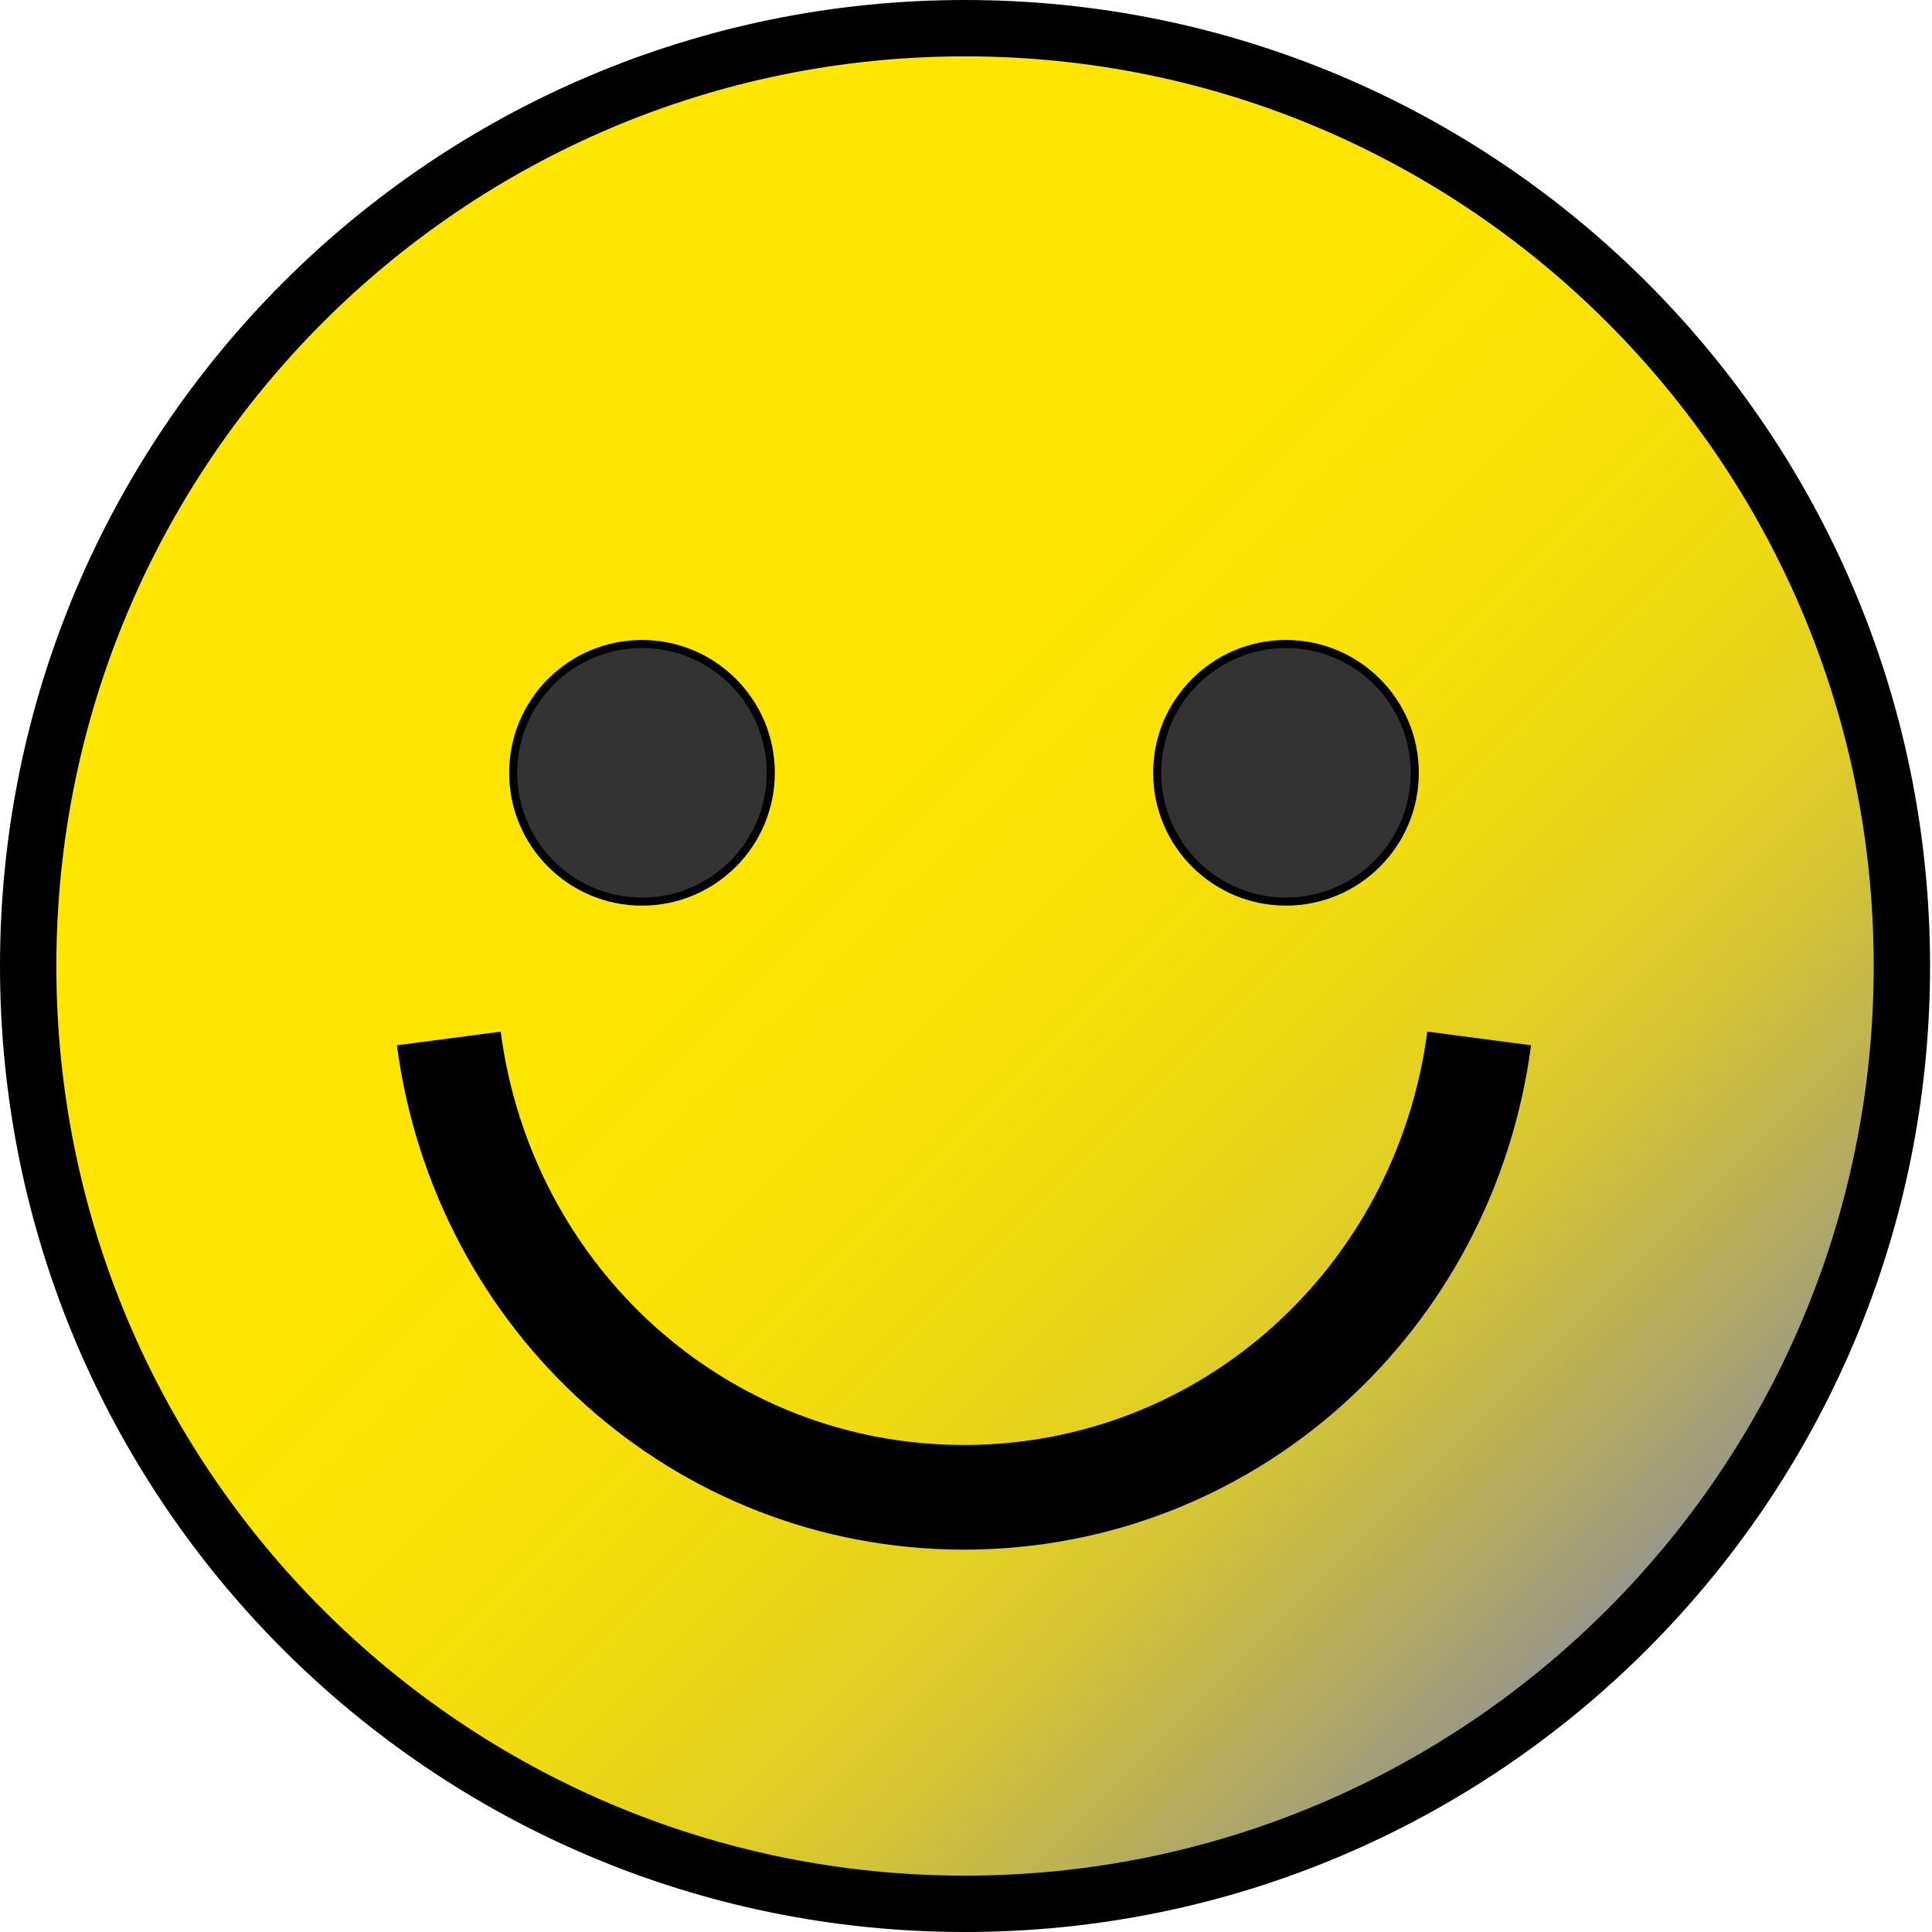
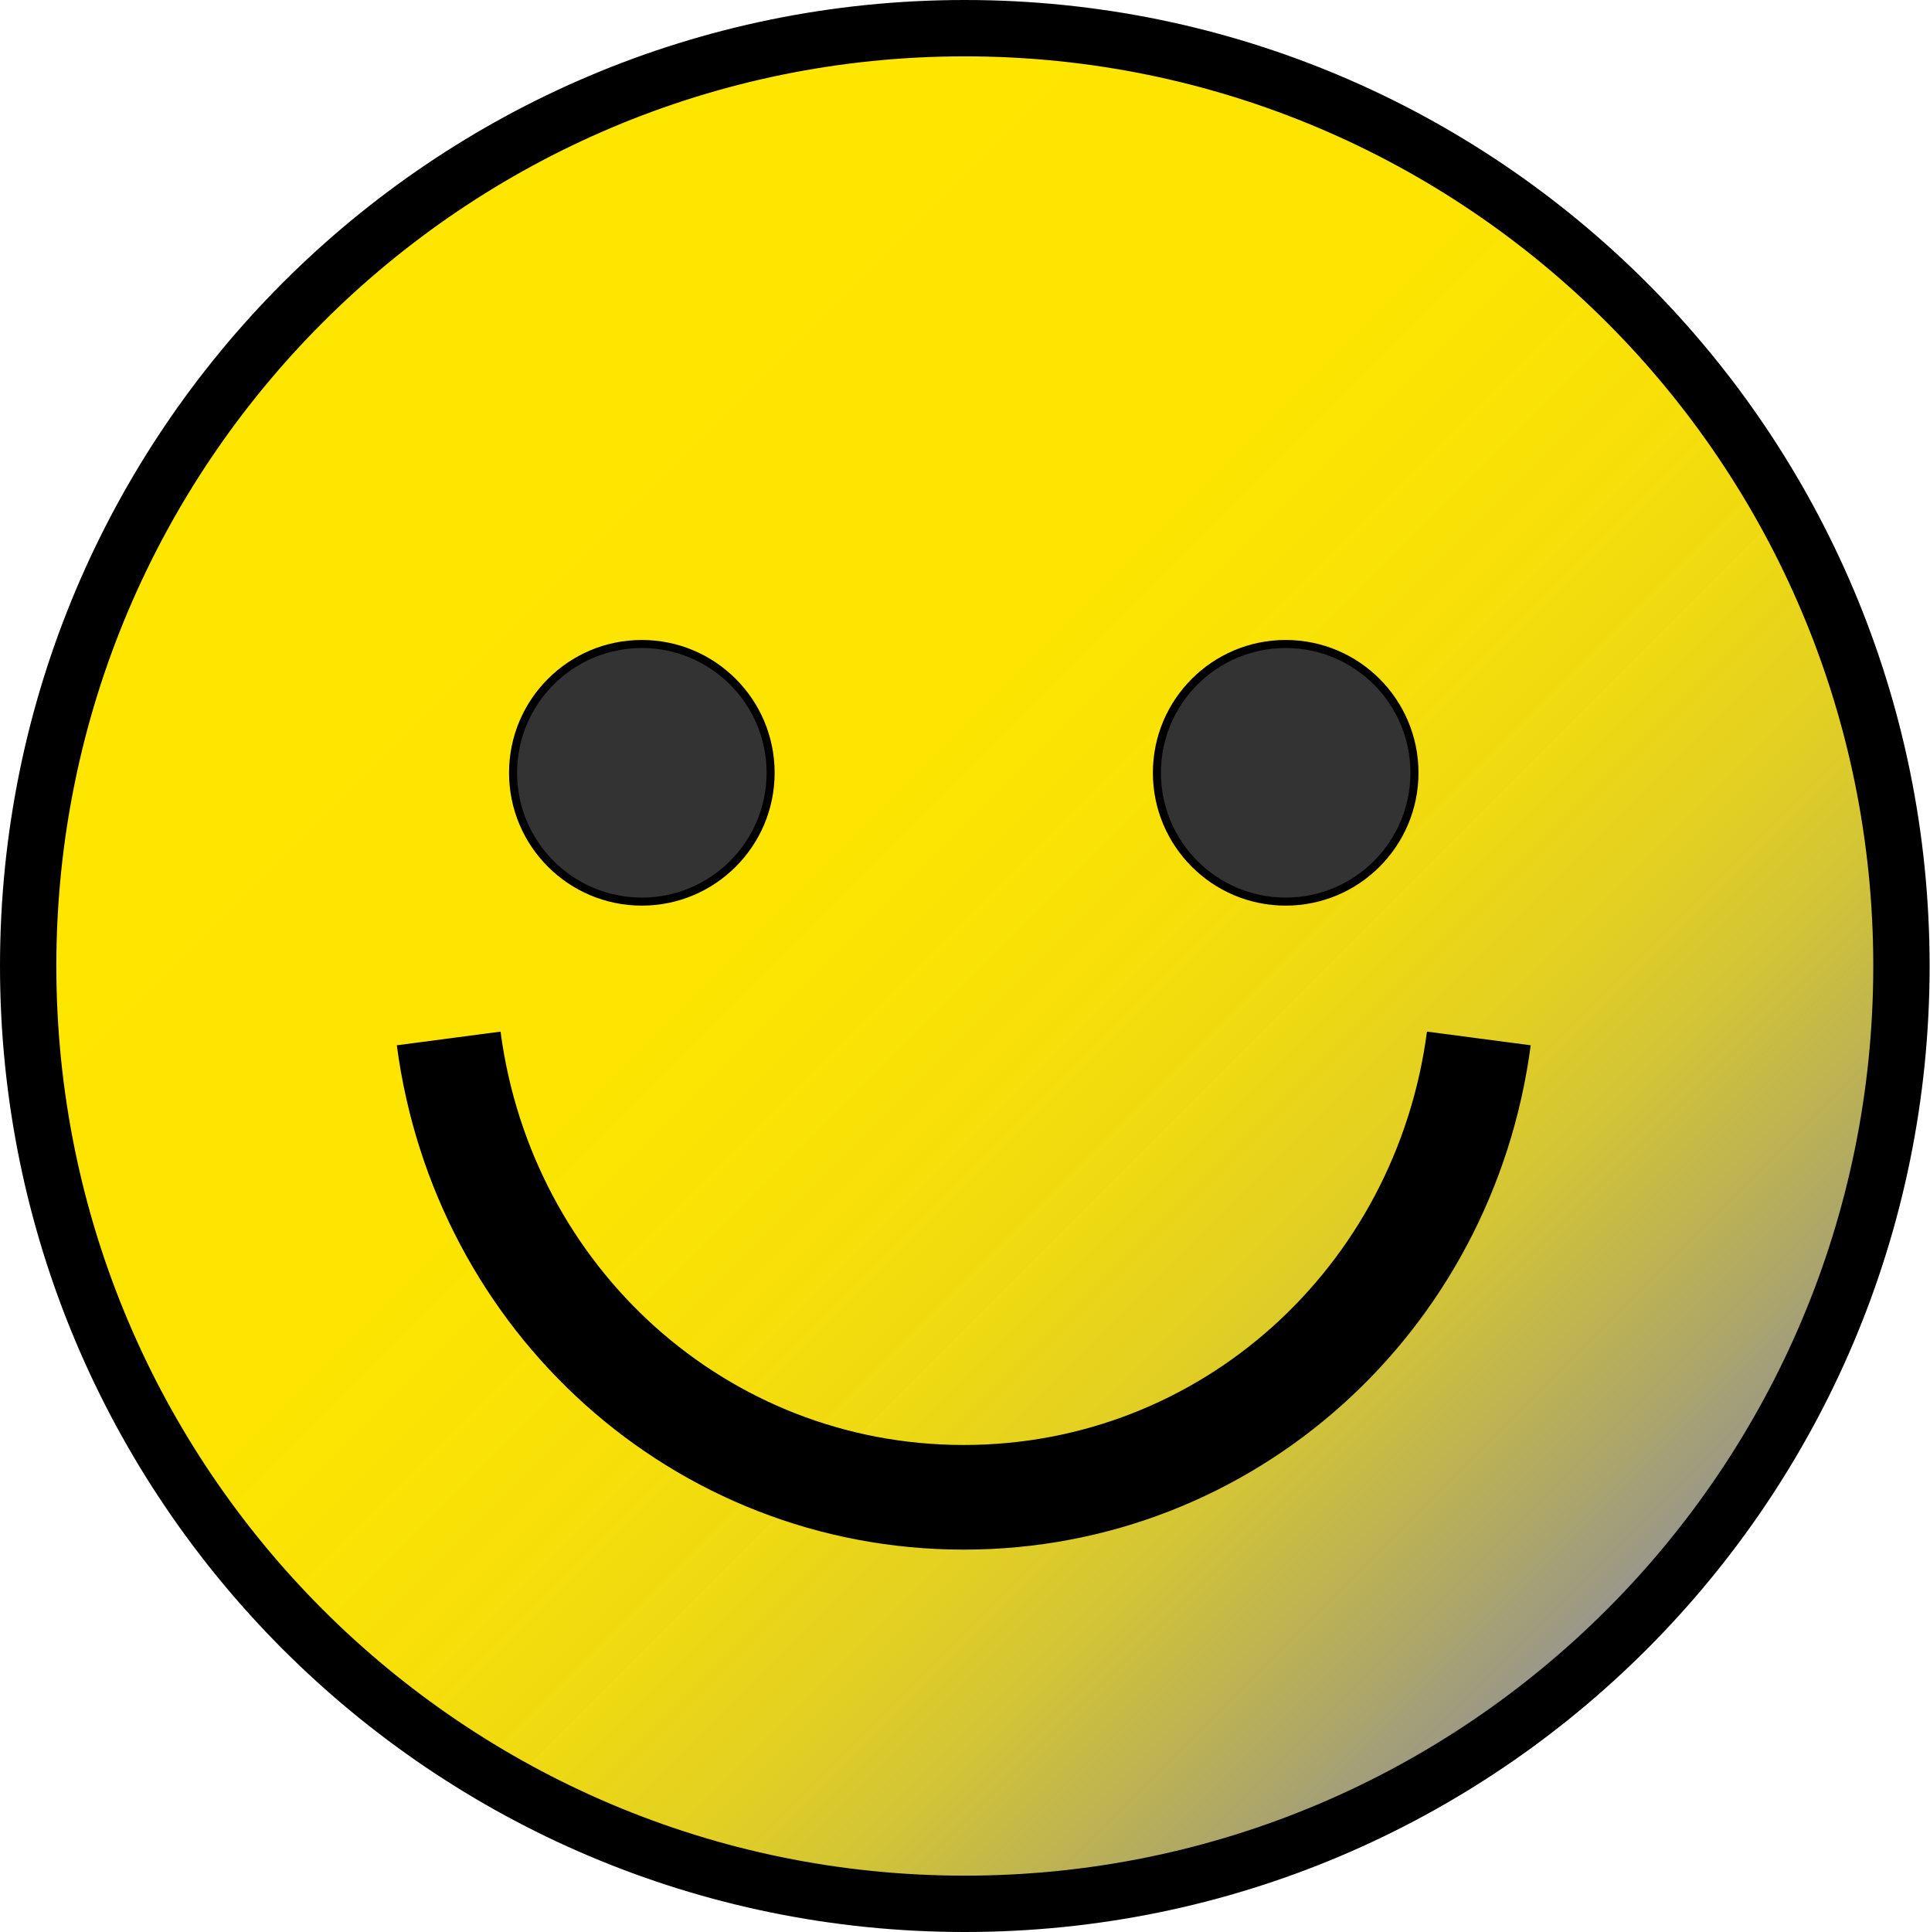
- <svg xmlns="http://www.w3.org/2000/svg" viewBox="0 0 239.75 240" width="16" height="16" preserveAspectRatio="xMinYMid meet">
+ <svg xmlns="http://www.w3.org/2000/svg" viewBox="0 0 239.75 240" preserveAspectRatio="xMinYMid meet">
  <defs>
    <style>.cls-1,.cls-2,.cls-3{stroke:#000;stroke-miterlimit:10;}.cls-1{stroke-width:7px;fill:url(#Unbenannter_Verlauf_4);}.cls-2{fill:none;stroke-width:13px;}.cls-3{fill:#333;}</style>
    <linearGradient id="Unbenannter_Verlauf_4" x1="37.54" y1="37.67" x2="202.21" y2="202.33" gradientUnits="userSpaceOnUse">
      <stop offset="0" stop-color="#ffe600" />
      <stop offset="0.4" stop-color="#fde501" />
      <stop offset="0.54" stop-color="#f8e005" stop-opacity="0.99" />
      <stop offset="0.64" stop-color="#eed80b" stop-opacity="0.97" />
      <stop offset="0.73" stop-color="#e0cc15" stop-opacity="0.94" />
      <stop offset="0.8" stop-color="#cdbd21" stop-opacity="0.9" />
      <stop offset="0.86" stop-color="#b7aa30" stop-opacity="0.86" />
      <stop offset="0.92" stop-color="#9c9342" stop-opacity="0.81" />
      <stop offset="0.97" stop-color="#7e7a56" stop-opacity="0.75" />
      <stop offset="1" stop-color="#666" stop-opacity="0.7" />
    </linearGradient>
  </defs>
  <g id="Ebene_3" data-name="Ebene 3">
    <ellipse class="cls-1" cx="119.88" cy="120" rx="116.38" ry="116.5" />
    <path class="cls-2" d="M56,129c4.28,32.47,31.25,57,64,57s59.72-24.53,64-57" transform="translate(-0.25)" />
    <circle class="cls-3" cx="79.75" cy="96" r="16" />
    <circle class="cls-3" cx="159.75" cy="96" r="16" />
  </g>
</svg>
